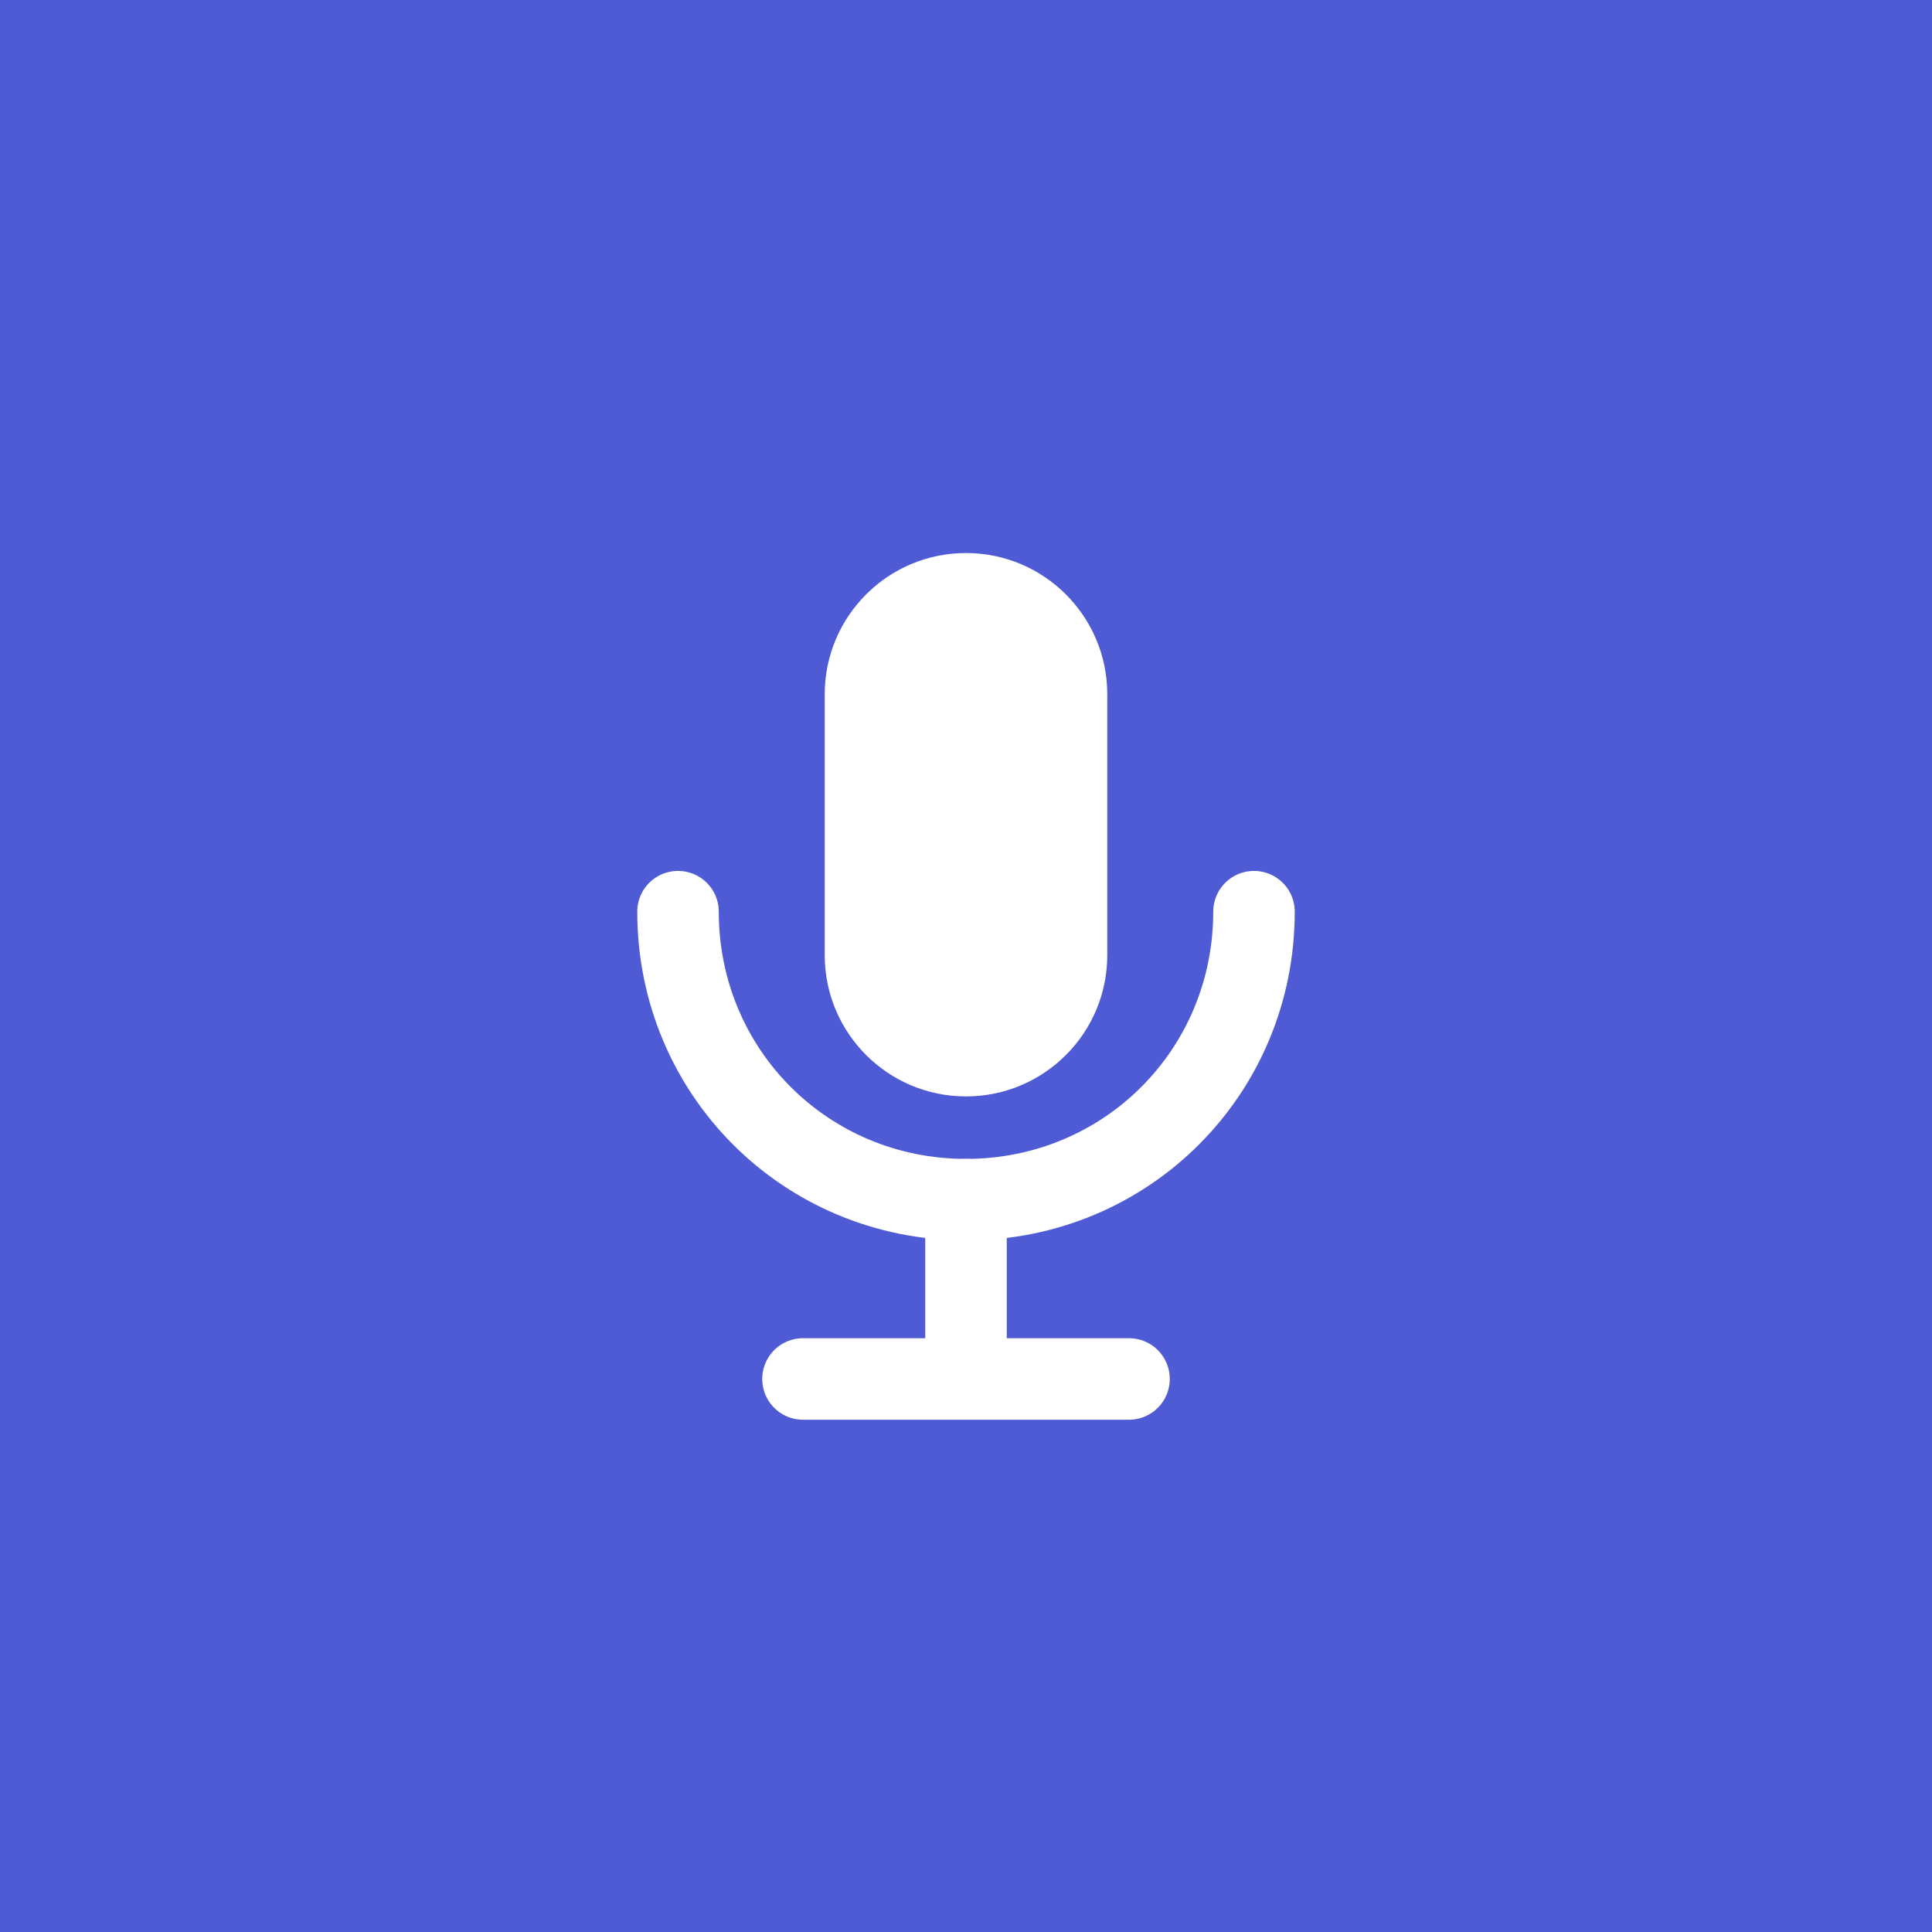
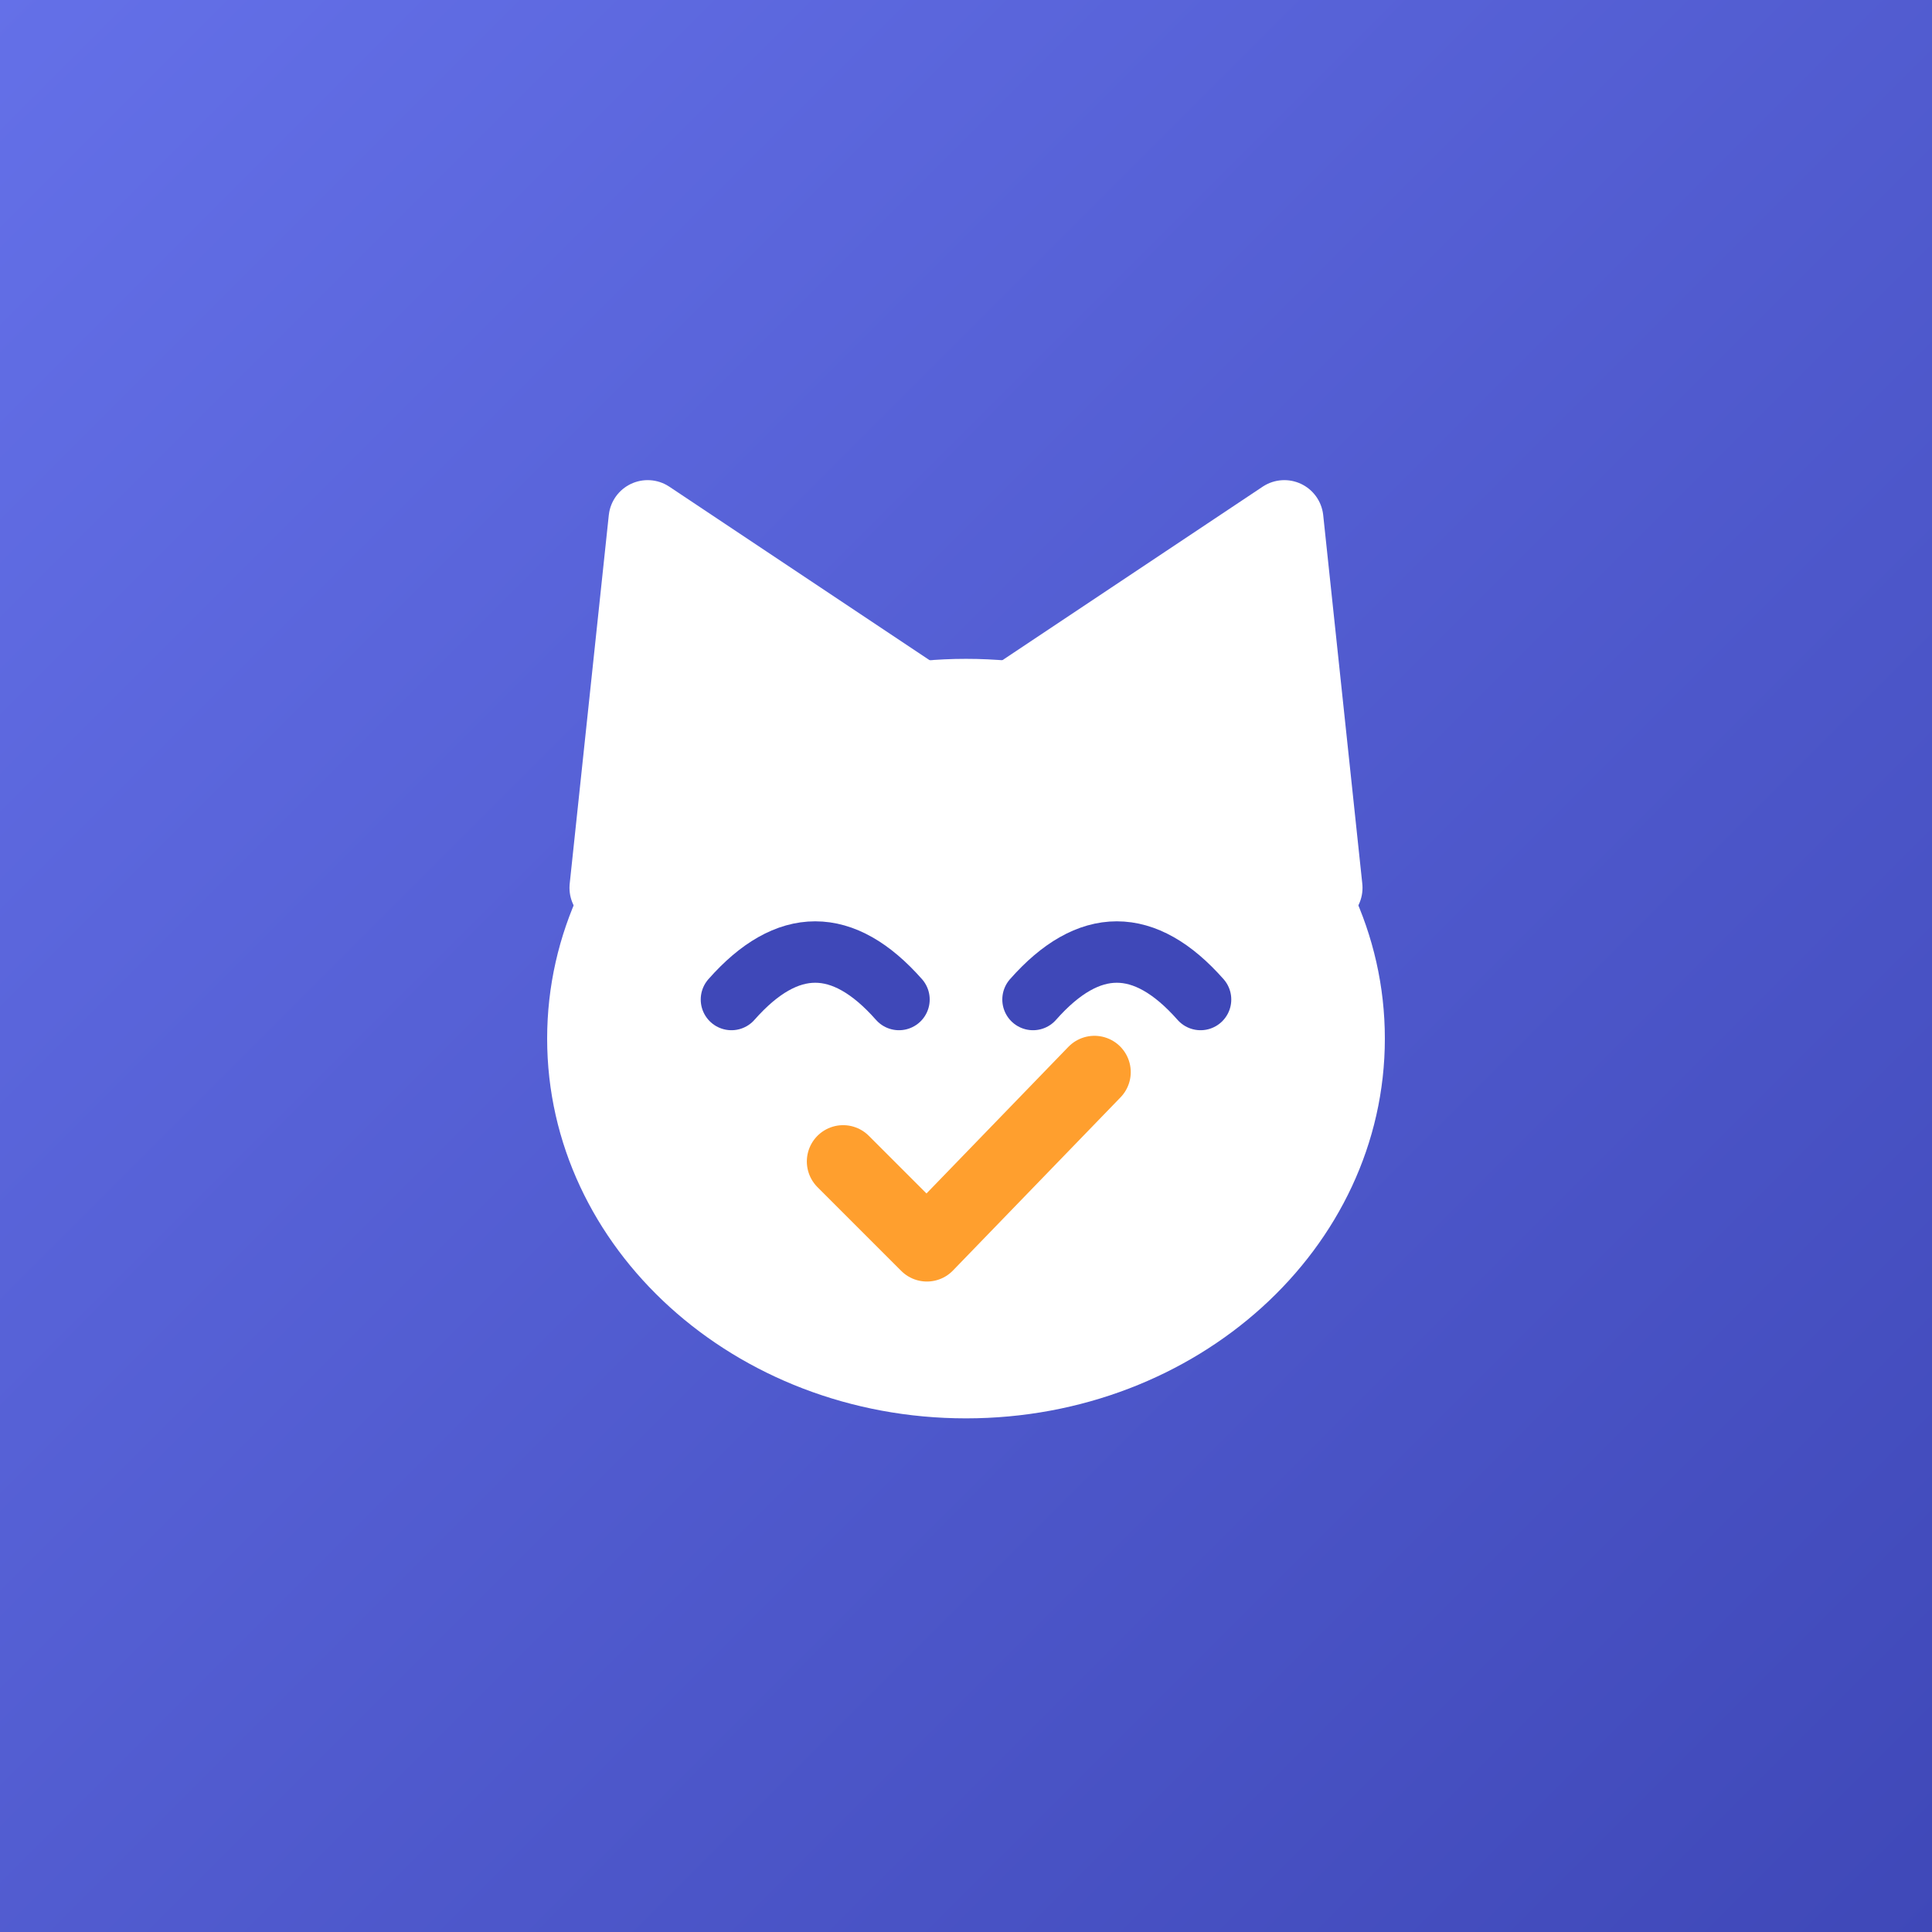
<svg xmlns="http://www.w3.org/2000/svg" viewBox="0 0 512 512">
-   <rect width="512" height="512" fill="#4f5bd5" />
-   <g transform="translate(256 256) scale(0.72) translate(-256 -256)">
-     <rect x="204" y="104" width="104" height="200" rx="52" fill="#fff" />
-     <g fill="none" stroke="#fff" stroke-width="30" stroke-linecap="round">
-       <path d="M150 236c0 59 47 106 106 106s106-47 106-106" />
-       <path d="M256 342v62" />
-       <path d="M196 408h120" />
+   <defs>
+     <linearGradient id="bg" x1="0" y1="0" x2="1" y2="1">
+       <stop offset="0" stop-color="#6470e8" />
+       <stop offset="1" stop-color="#3f48b8" />
+     </linearGradient>
+   </defs>
+   <rect width="512" height="512" fill="url(#bg)" />
+   <g transform="translate(256 256) scale(0.74) translate(-256 -256)">
+     <g fill="#fff" stroke="#fff" stroke-width="28" stroke-linejoin="round">
+       <path d="M128 228L142 96 238 160Z" />
+       <path d="M384 228L370 96 274 160Z" />
    </g>
+     <ellipse cx="256" cy="282" rx="150" ry="136" fill="#fff" />
+     <g fill="none" stroke="#3f48b8" stroke-width="22" stroke-linecap="round">
+       <path d="M172 268q30-34 60 0" />
+       <path d="M280 268q30-34 60 0" />
+     </g>
+     <path d="M212 326l30 30 60-62" fill="none" stroke="#ff9f2e" stroke-width="26" stroke-linecap="round" stroke-linejoin="round" />
  </g>
</svg>
